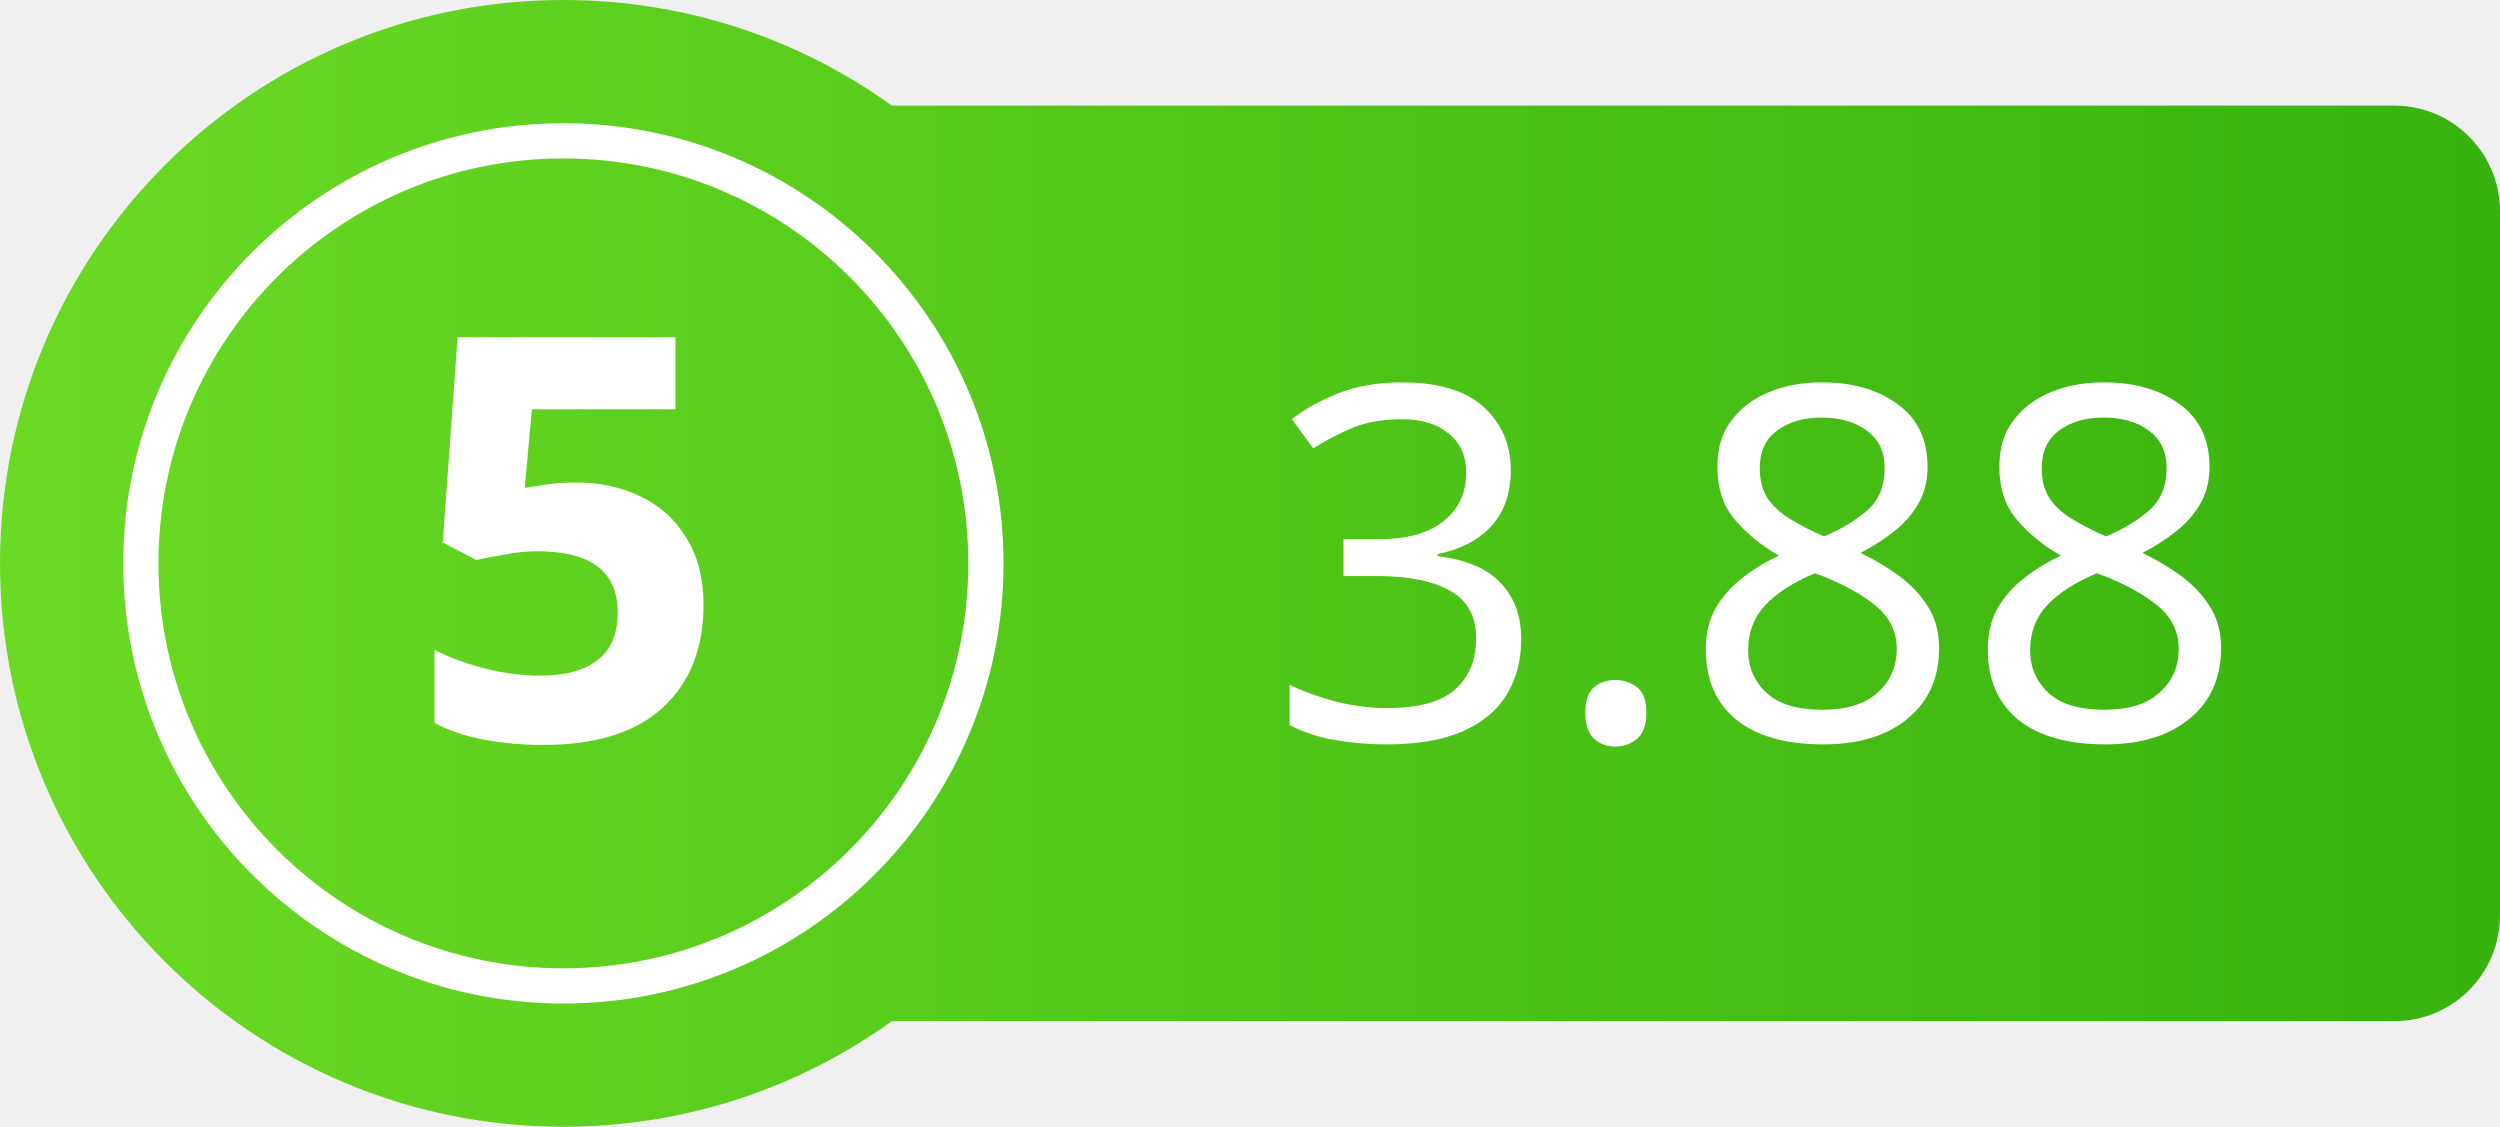
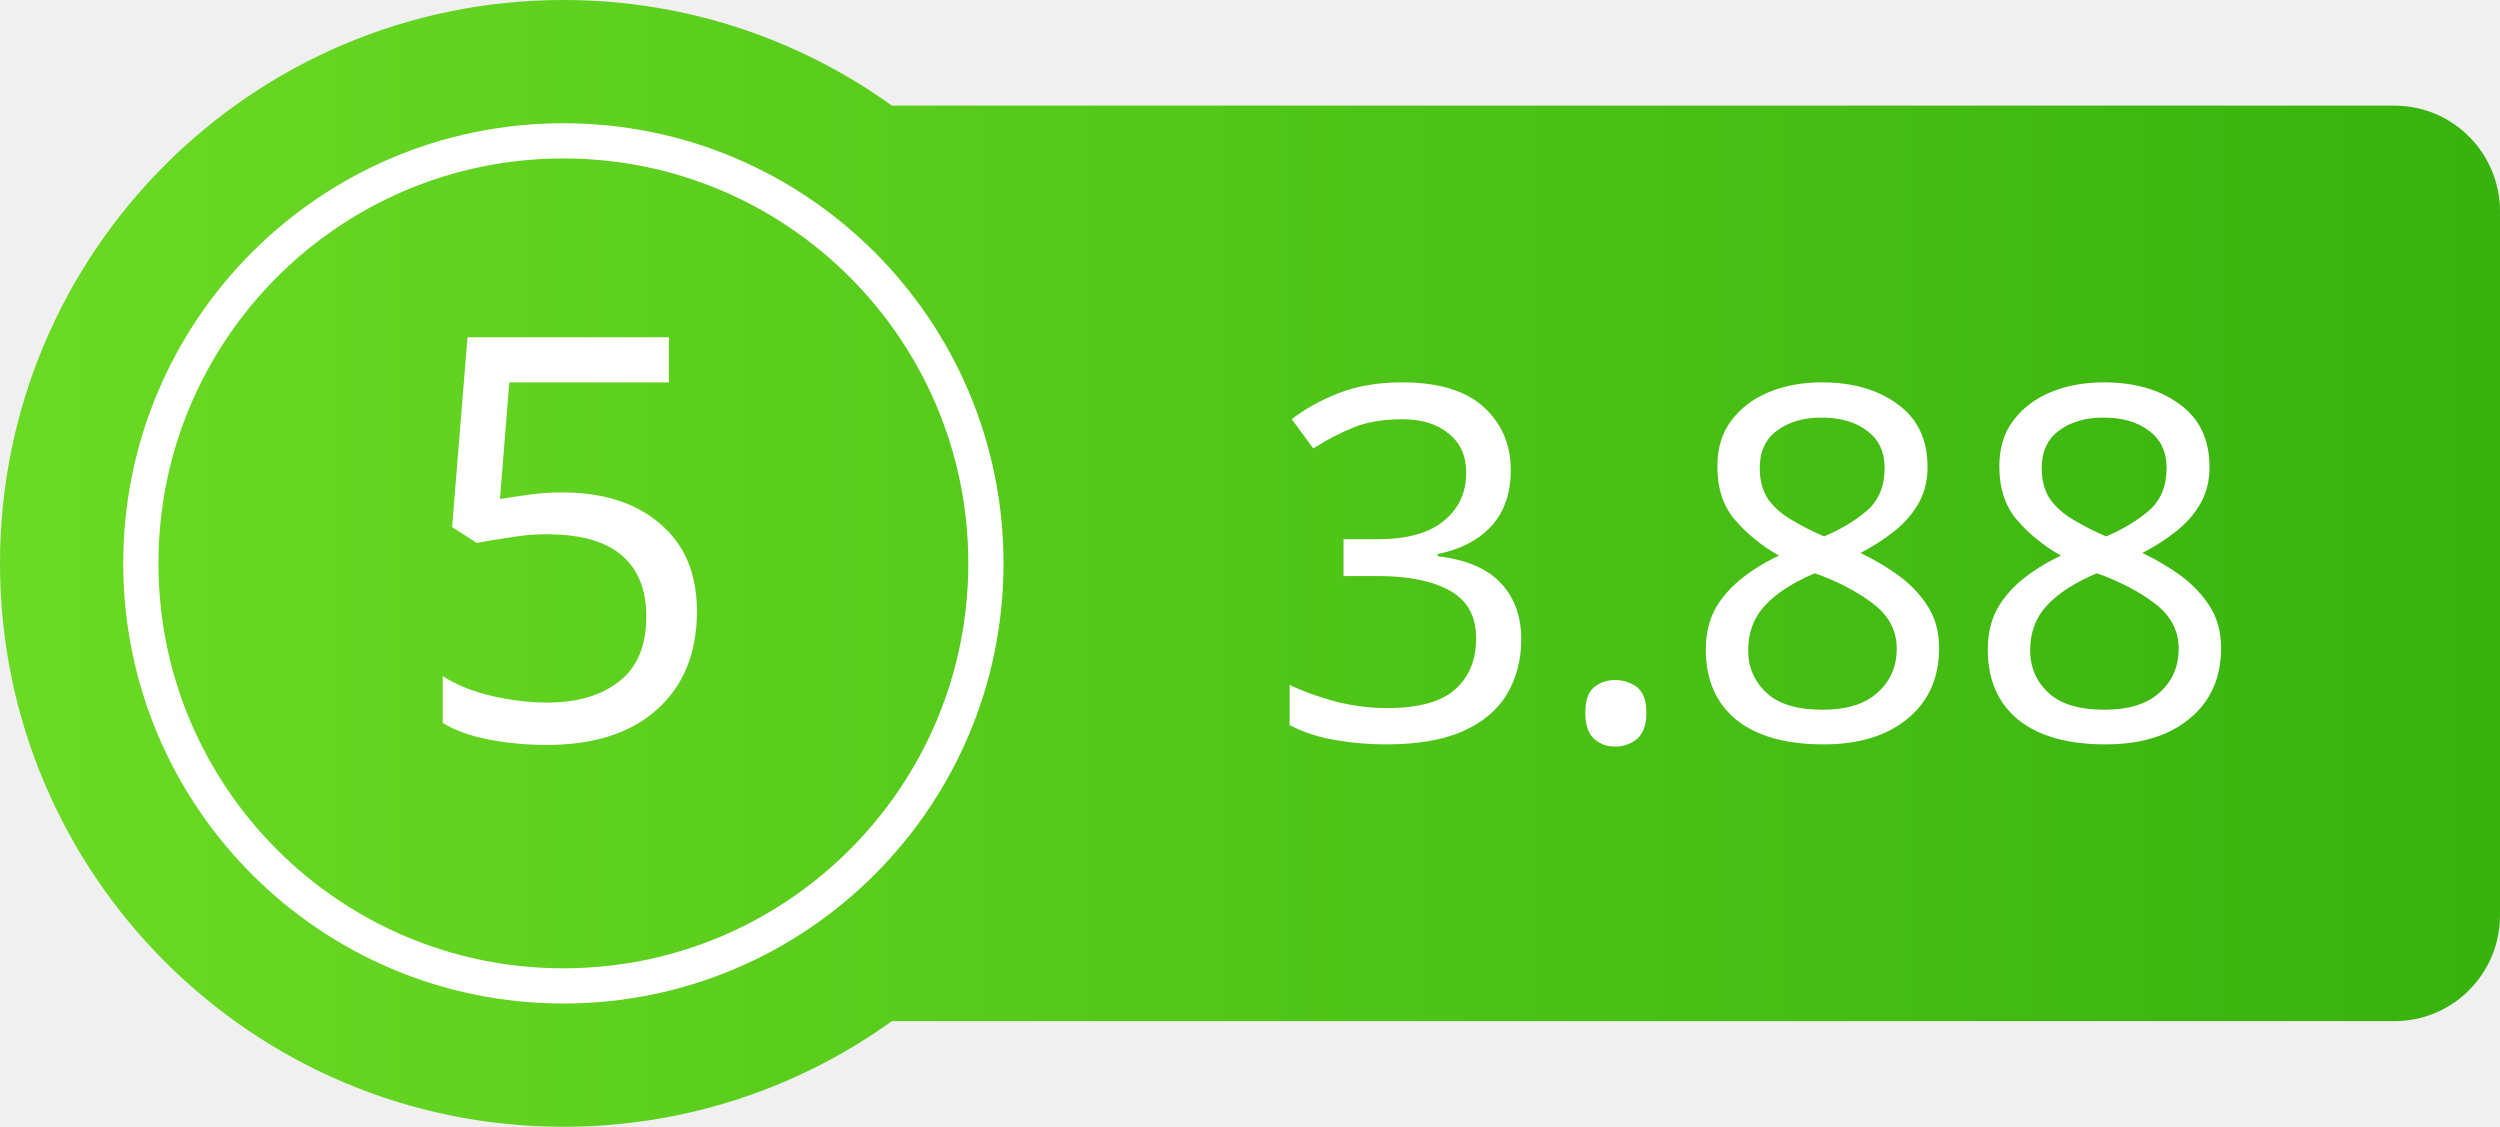
<svg xmlns="http://www.w3.org/2000/svg" width="71px" height="32px" viewBox="0 0 71 32" version="1.1">
  <defs>
    <linearGradient x1="0%" y1="50%" x2="100%" y2="50%" id="linearGradient-1">
      <stop stop-color="#6BDA24" offset="0%" />
      <stop stop-color="#37B20E" offset="100%" />
    </linearGradient>
  </defs>
  <g id="Index" stroke="none" stroke-width="1" fill="none" fill-rule="evenodd">
    <g id="Airport_Dining_Scorecard_1440" transform="translate(-153, -2804)">
      <g id="Rankings-from-Best-to-Worst" transform="translate(153, 1061)">
        <g id="5-Amsterdam" transform="translate(0, 1743)">
          <g id="Airport/Ranking/Titile">
            <g id="Titile">
              <g id="Top&amp;Rank">
                <g id="Rank-2">
                  <path d="M25.329,3 L68.003,3 C69.658,3 71,4.343 71,6.008 L71,25.992 C71,27.653 69.663,29 68.003,29 L25.329,29 C22.703,30.888 19.481,32 16,32 C7.163,32 0,24.837 0,16 C0,7.163 7.163,0 16,0 C19.481,0 22.703,1.112 25.329,3 Z" id="Combined-Shape" fill="url(#linearGradient-1)" />
                  <circle id="Path" stroke="#FFFFFF" cx="16" cy="16" r="12" />
                  <text id="5.0" font-family="WhitneyHTF-SemiBold, Whitney HTF" font-size="14" font-weight="500" fill="#FFFFFF">
                    <tspan x="36" y="21">3.88</tspan>
                  </text>
-                   <text id="1" font-family="WhitneyHTF-Bold, Whitney HTF" font-size="16" font-weight="bold" fill="#FFFFFF">
+                   <text id="1" font-family="WhitneyHTF-SemiBold, Whitney HTF" font-size="16" font-weight="semibold" fill="#FFFFFF">
                    <tspan x="11.56" y="21">5</tspan>
                  </text>
                </g>
              </g>
            </g>
          </g>
        </g>
      </g>
    </g>
  </g>
</svg>
